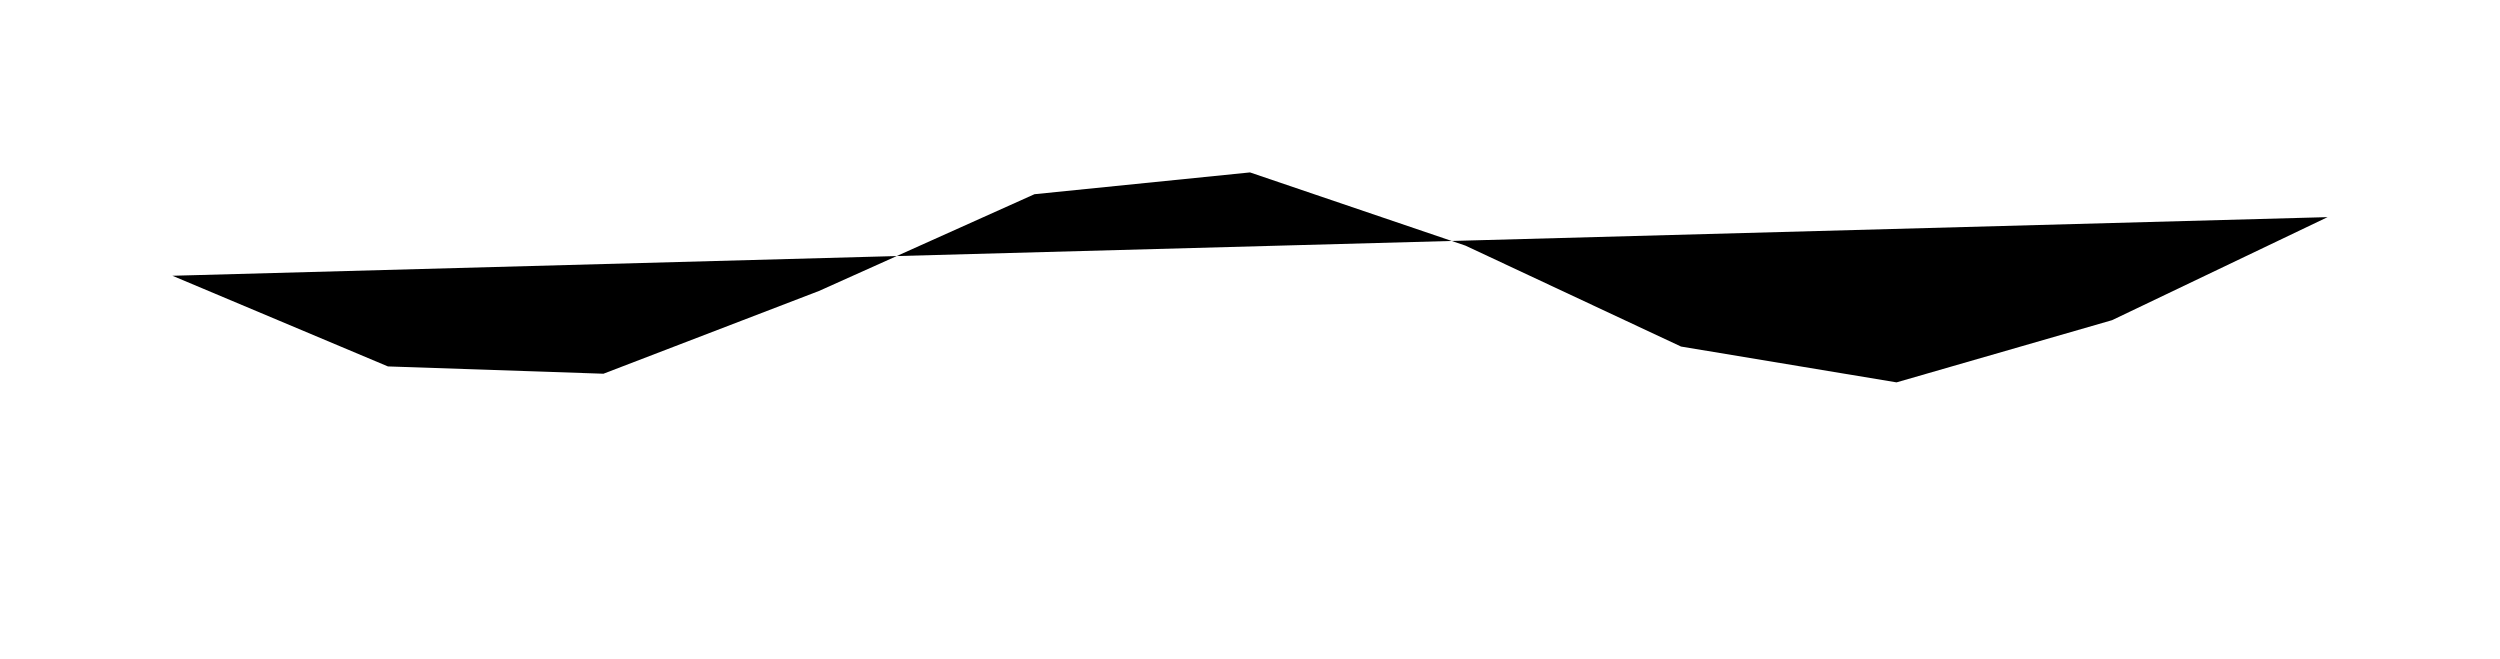
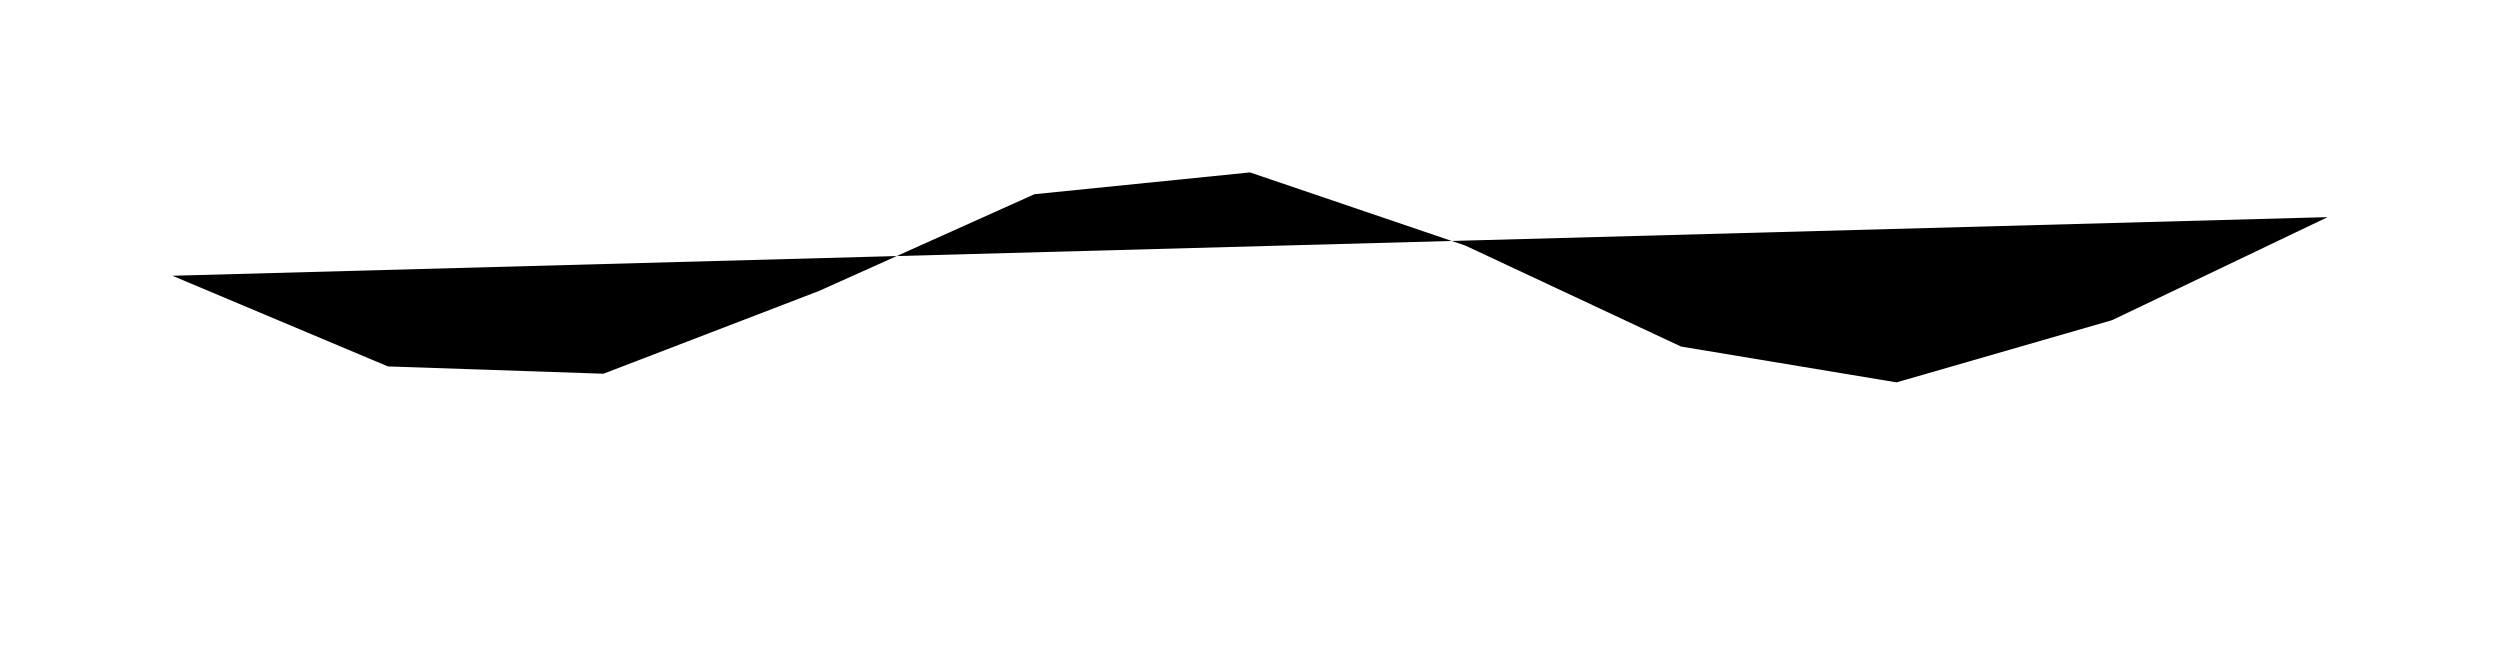
- <svg xmlns="http://www.w3.org/2000/svg" width="116" height="30.562" viewBox="-8 -12.795 116 30.562" version="1.1">
+ <svg xmlns="http://www.w3.org/2000/svg" width="116" height="30.658" viewBox="-8 -12.795 116 30.658" version="1.1">
  <path d="M0 0 L10 4.207 L20 4.546 L30 0.706 L40 -3.784 L50 -4.795 L60 -1.397 L70 3.285 L80 4.947 L90 2.061 L100 -2.72" />
</svg>
